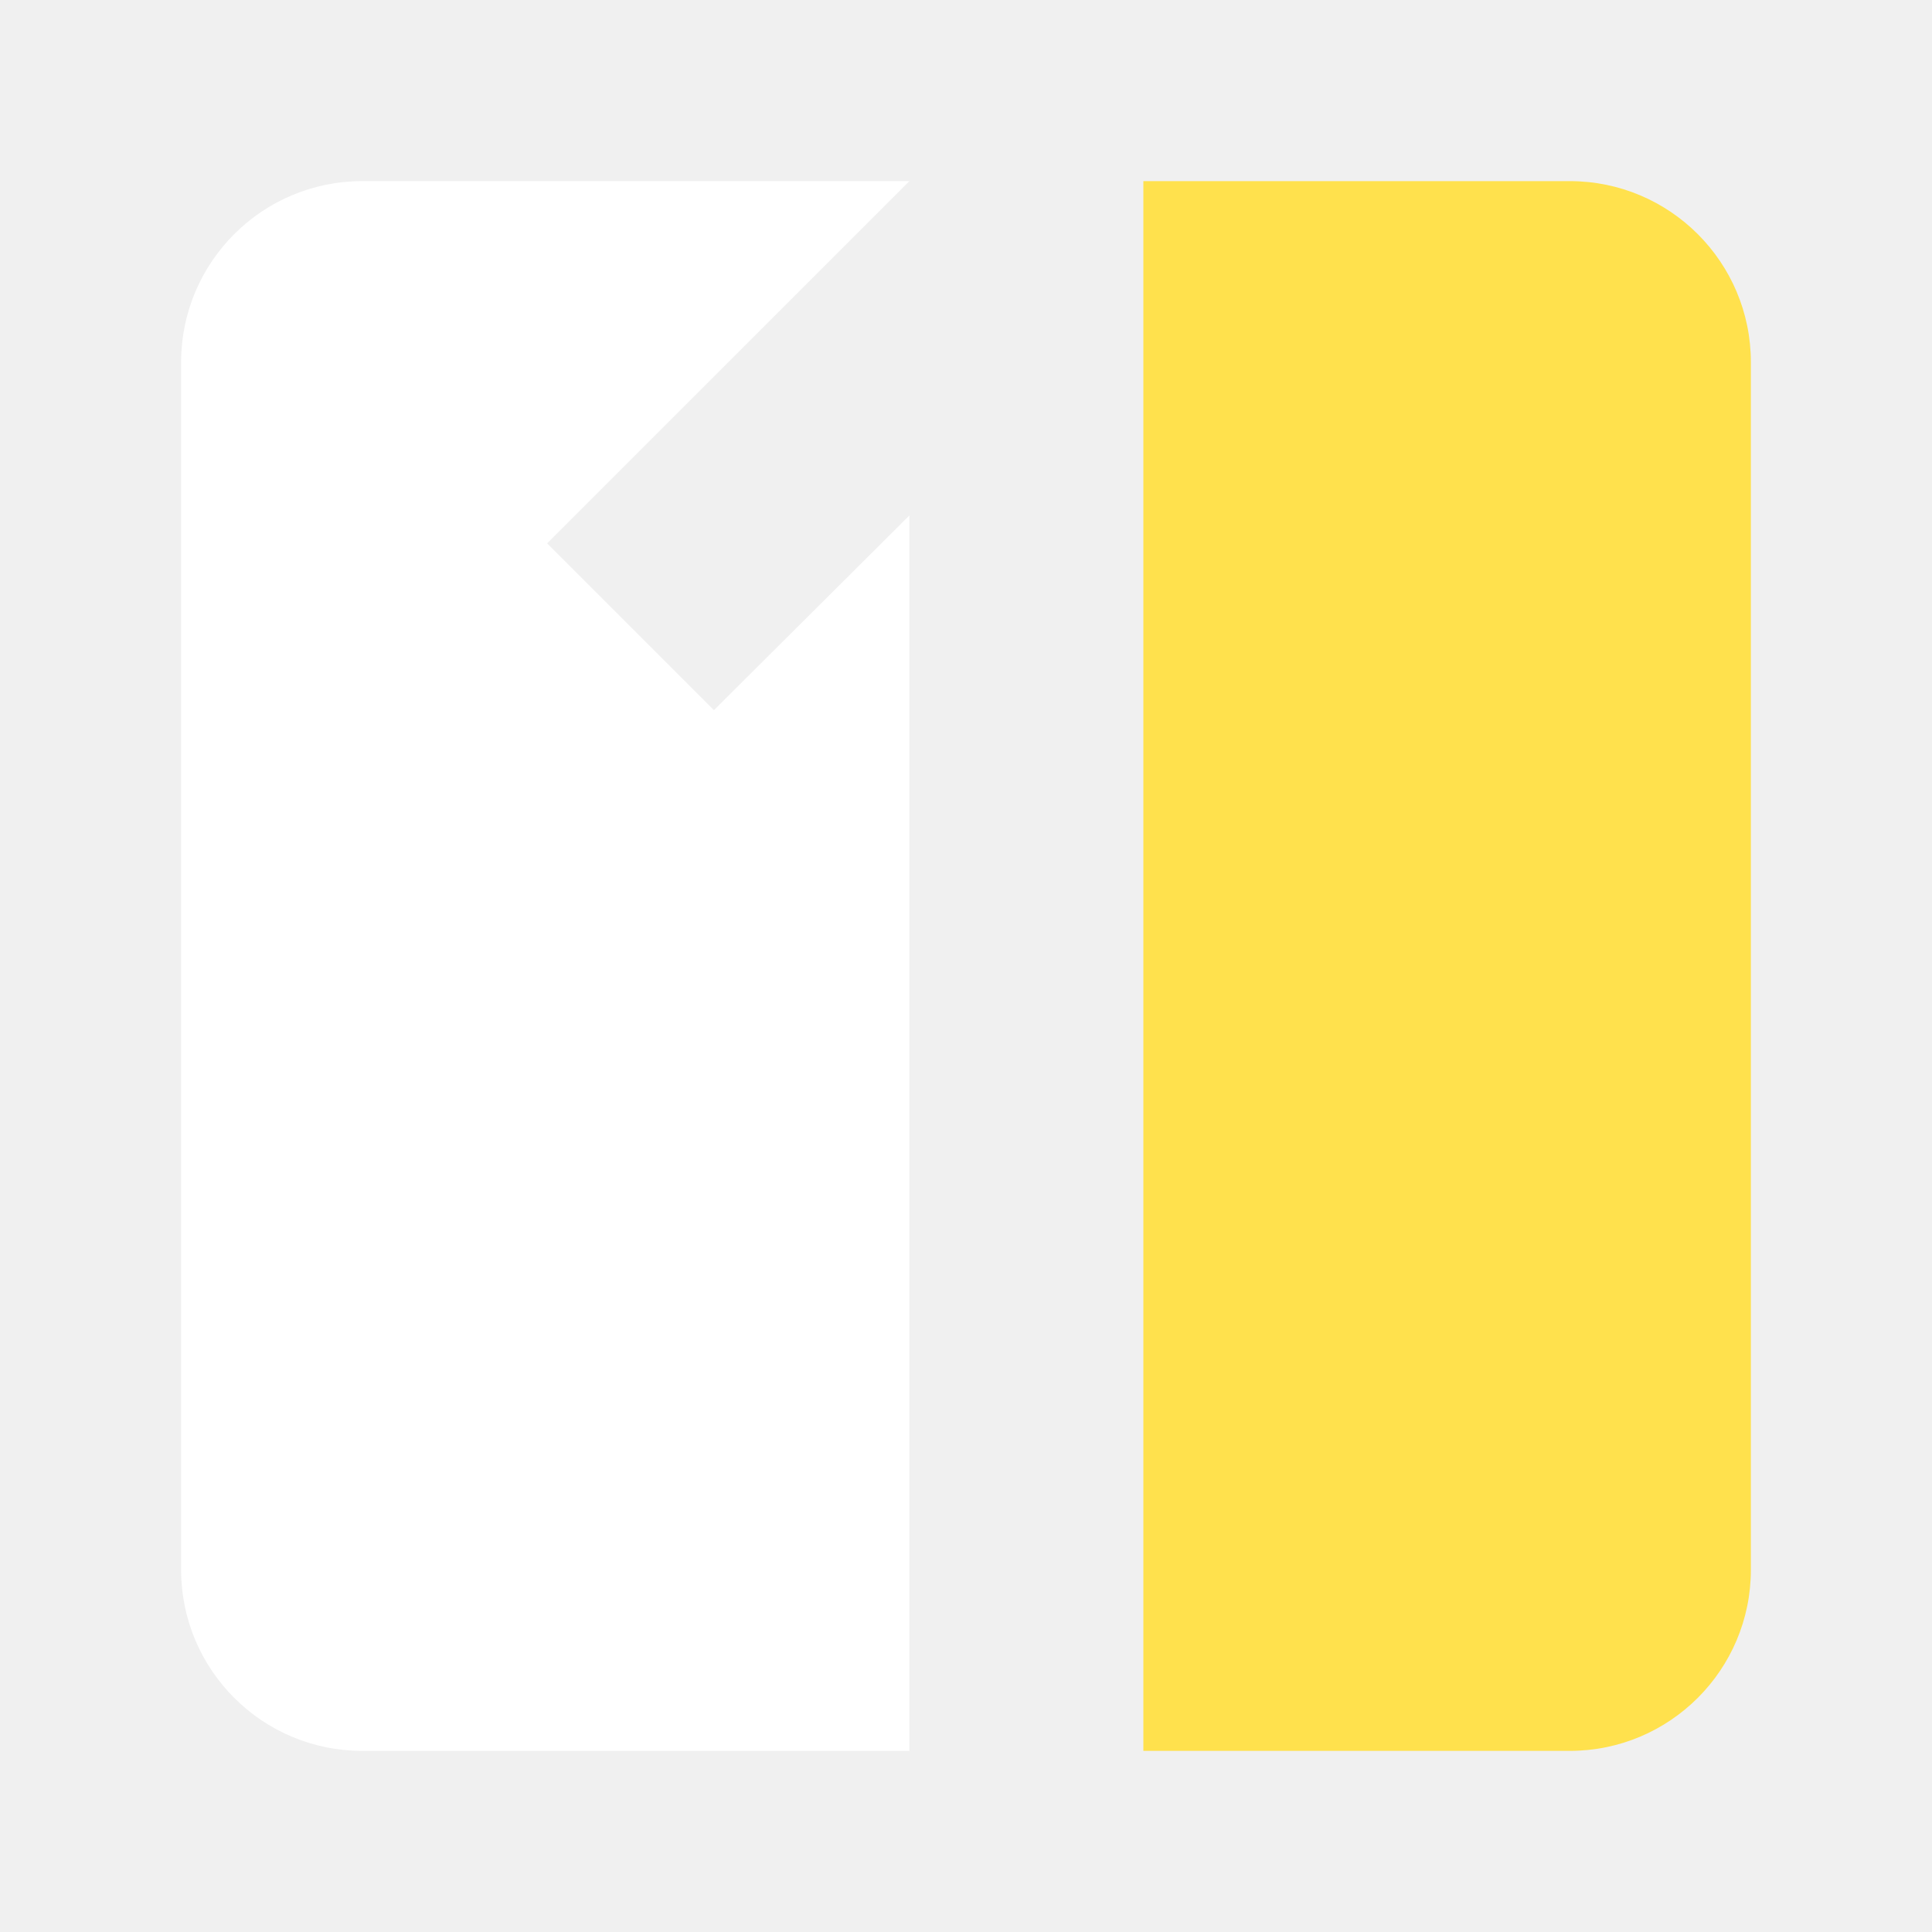
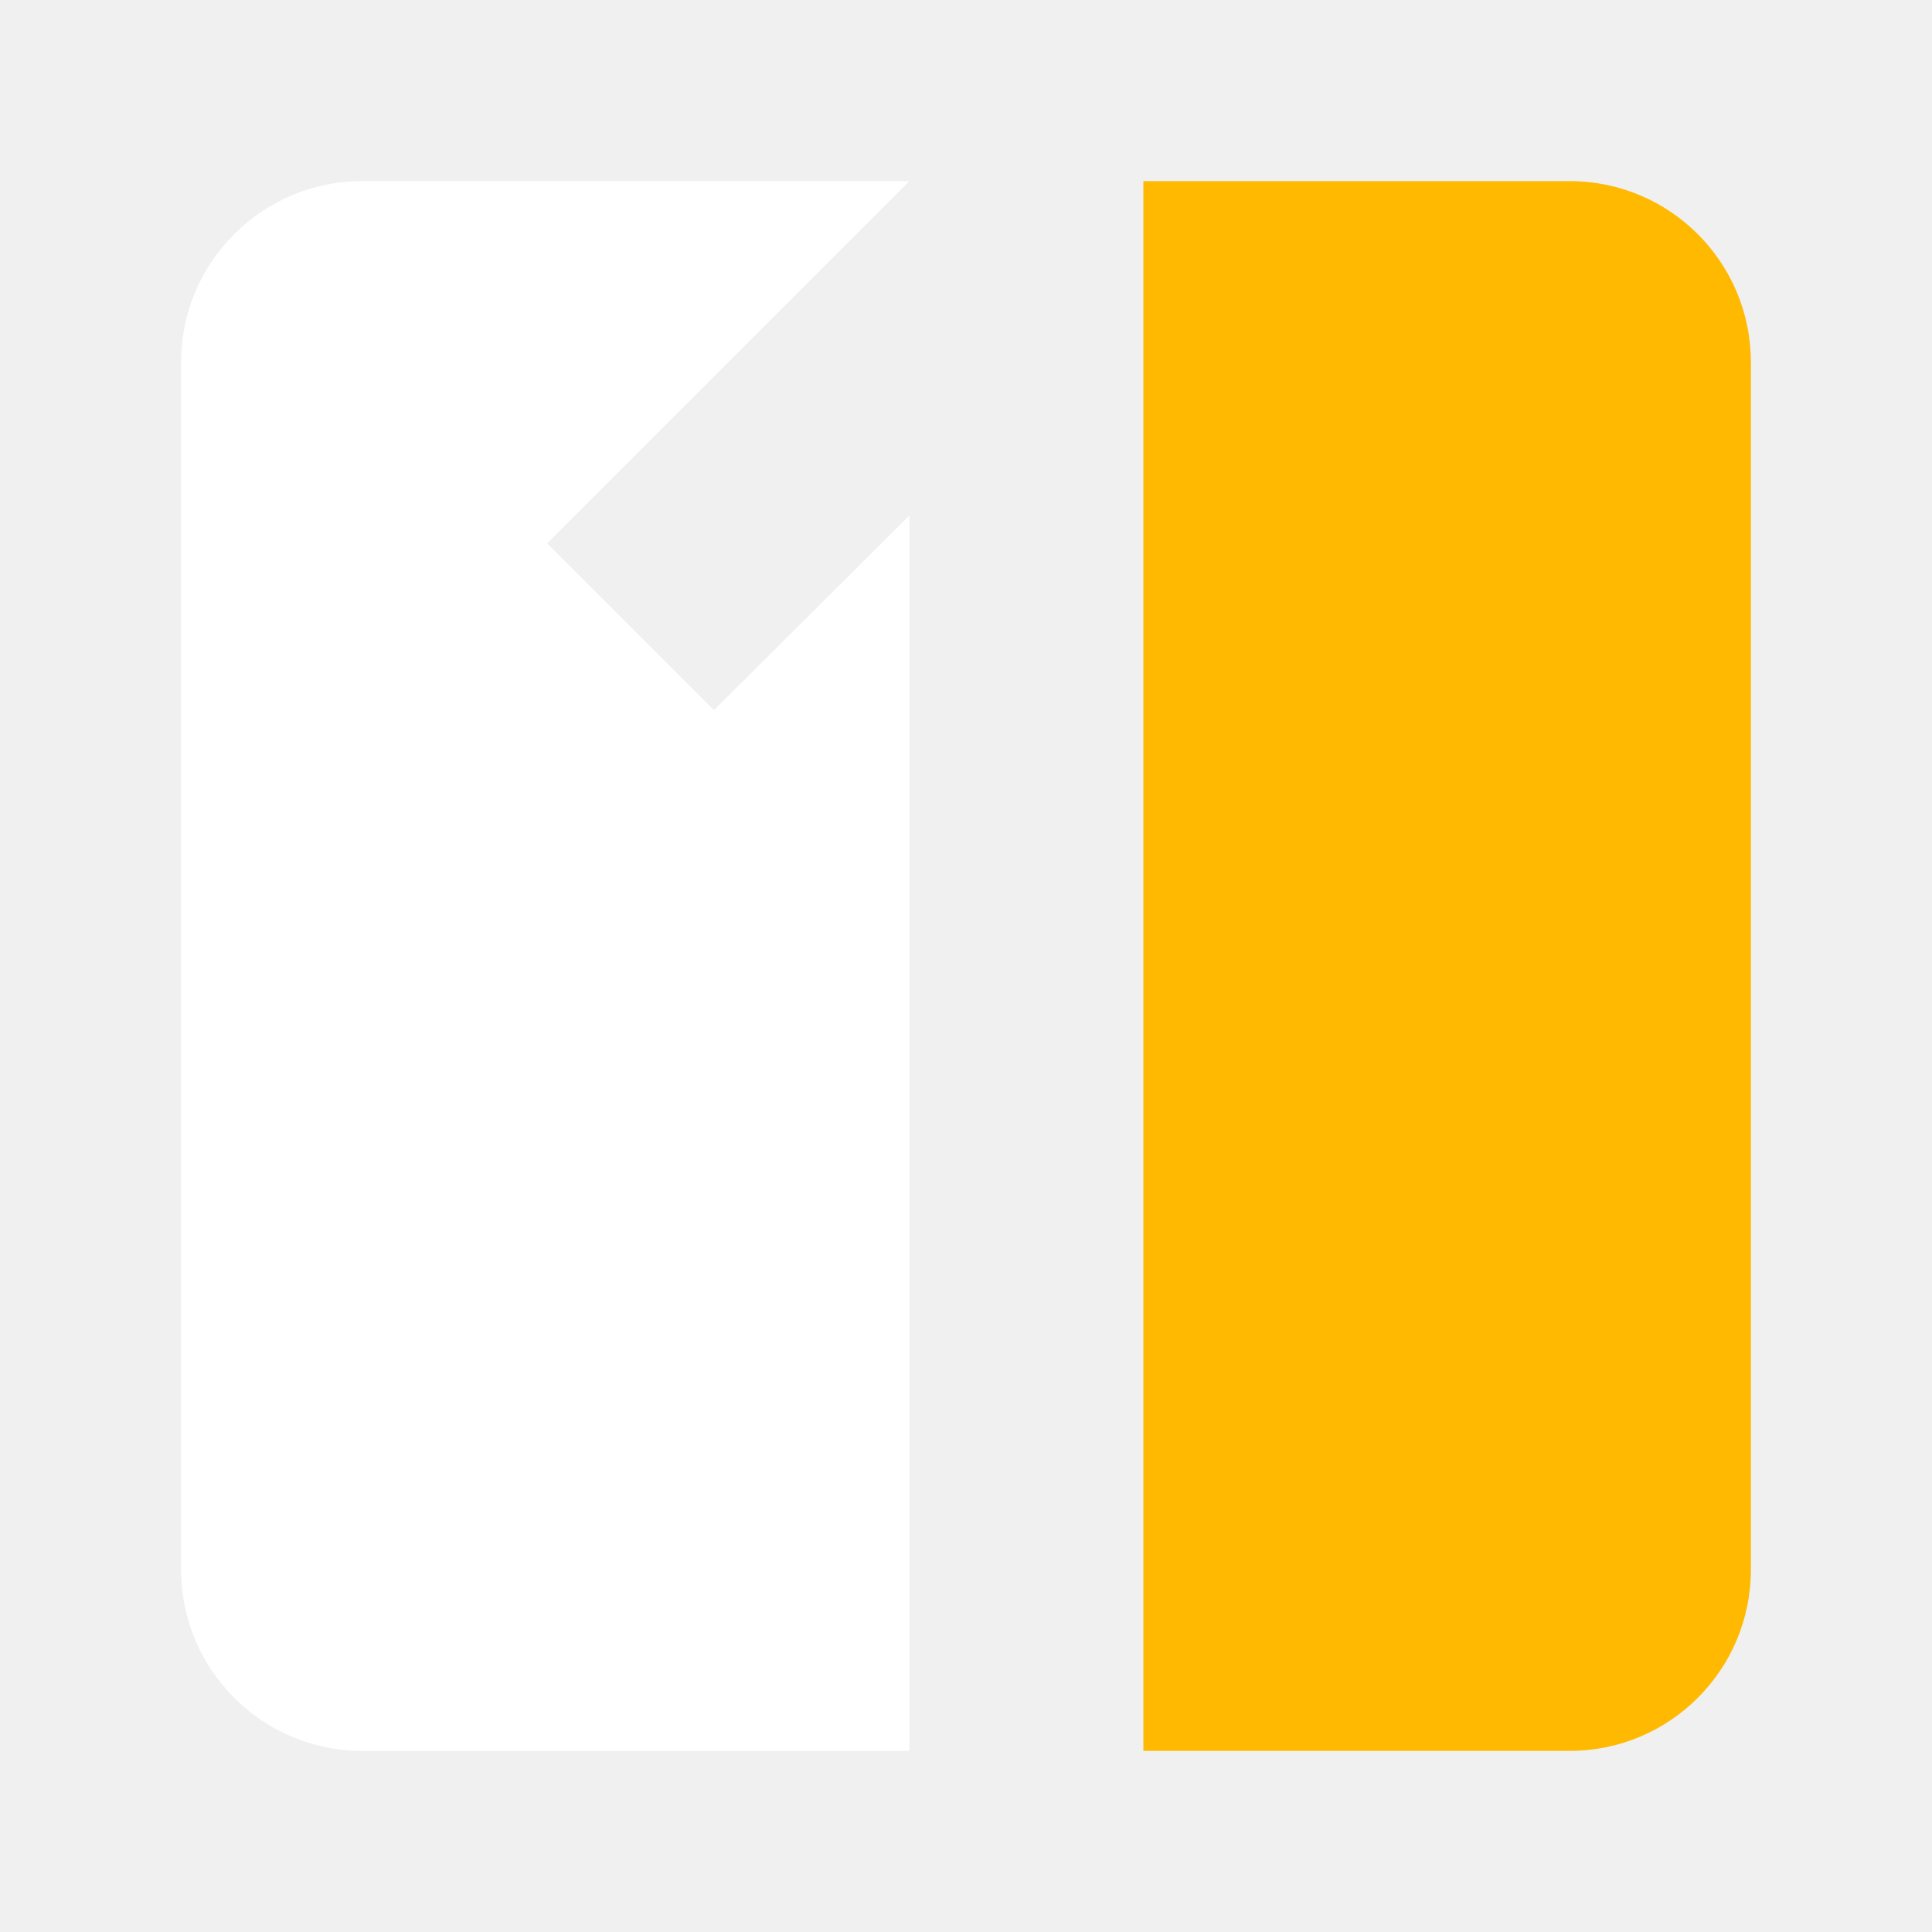
<svg xmlns="http://www.w3.org/2000/svg" viewBox="0 0 256 256" width="256" height="256" role="img">
  <path fill="#ffffff" d="M48 24H120.5L72.5 72L94.6 94.1L120.5 68.3V232H48A24 24 0 0 1 24 208V48A24 24 0 0 1 48 24Z" />
-   <path fill="#ffe14d" d="M151.5 24H208A24 24 0 0 1 232 48V208A24 24 0 0 1 208 232H151.5Z" />
+   <path fill="#ffb900" d="M151.5 24H208A24 24 0 0 1 232 48V208A24 24 0 0 1 208 232H151.5Z" />
</svg>
